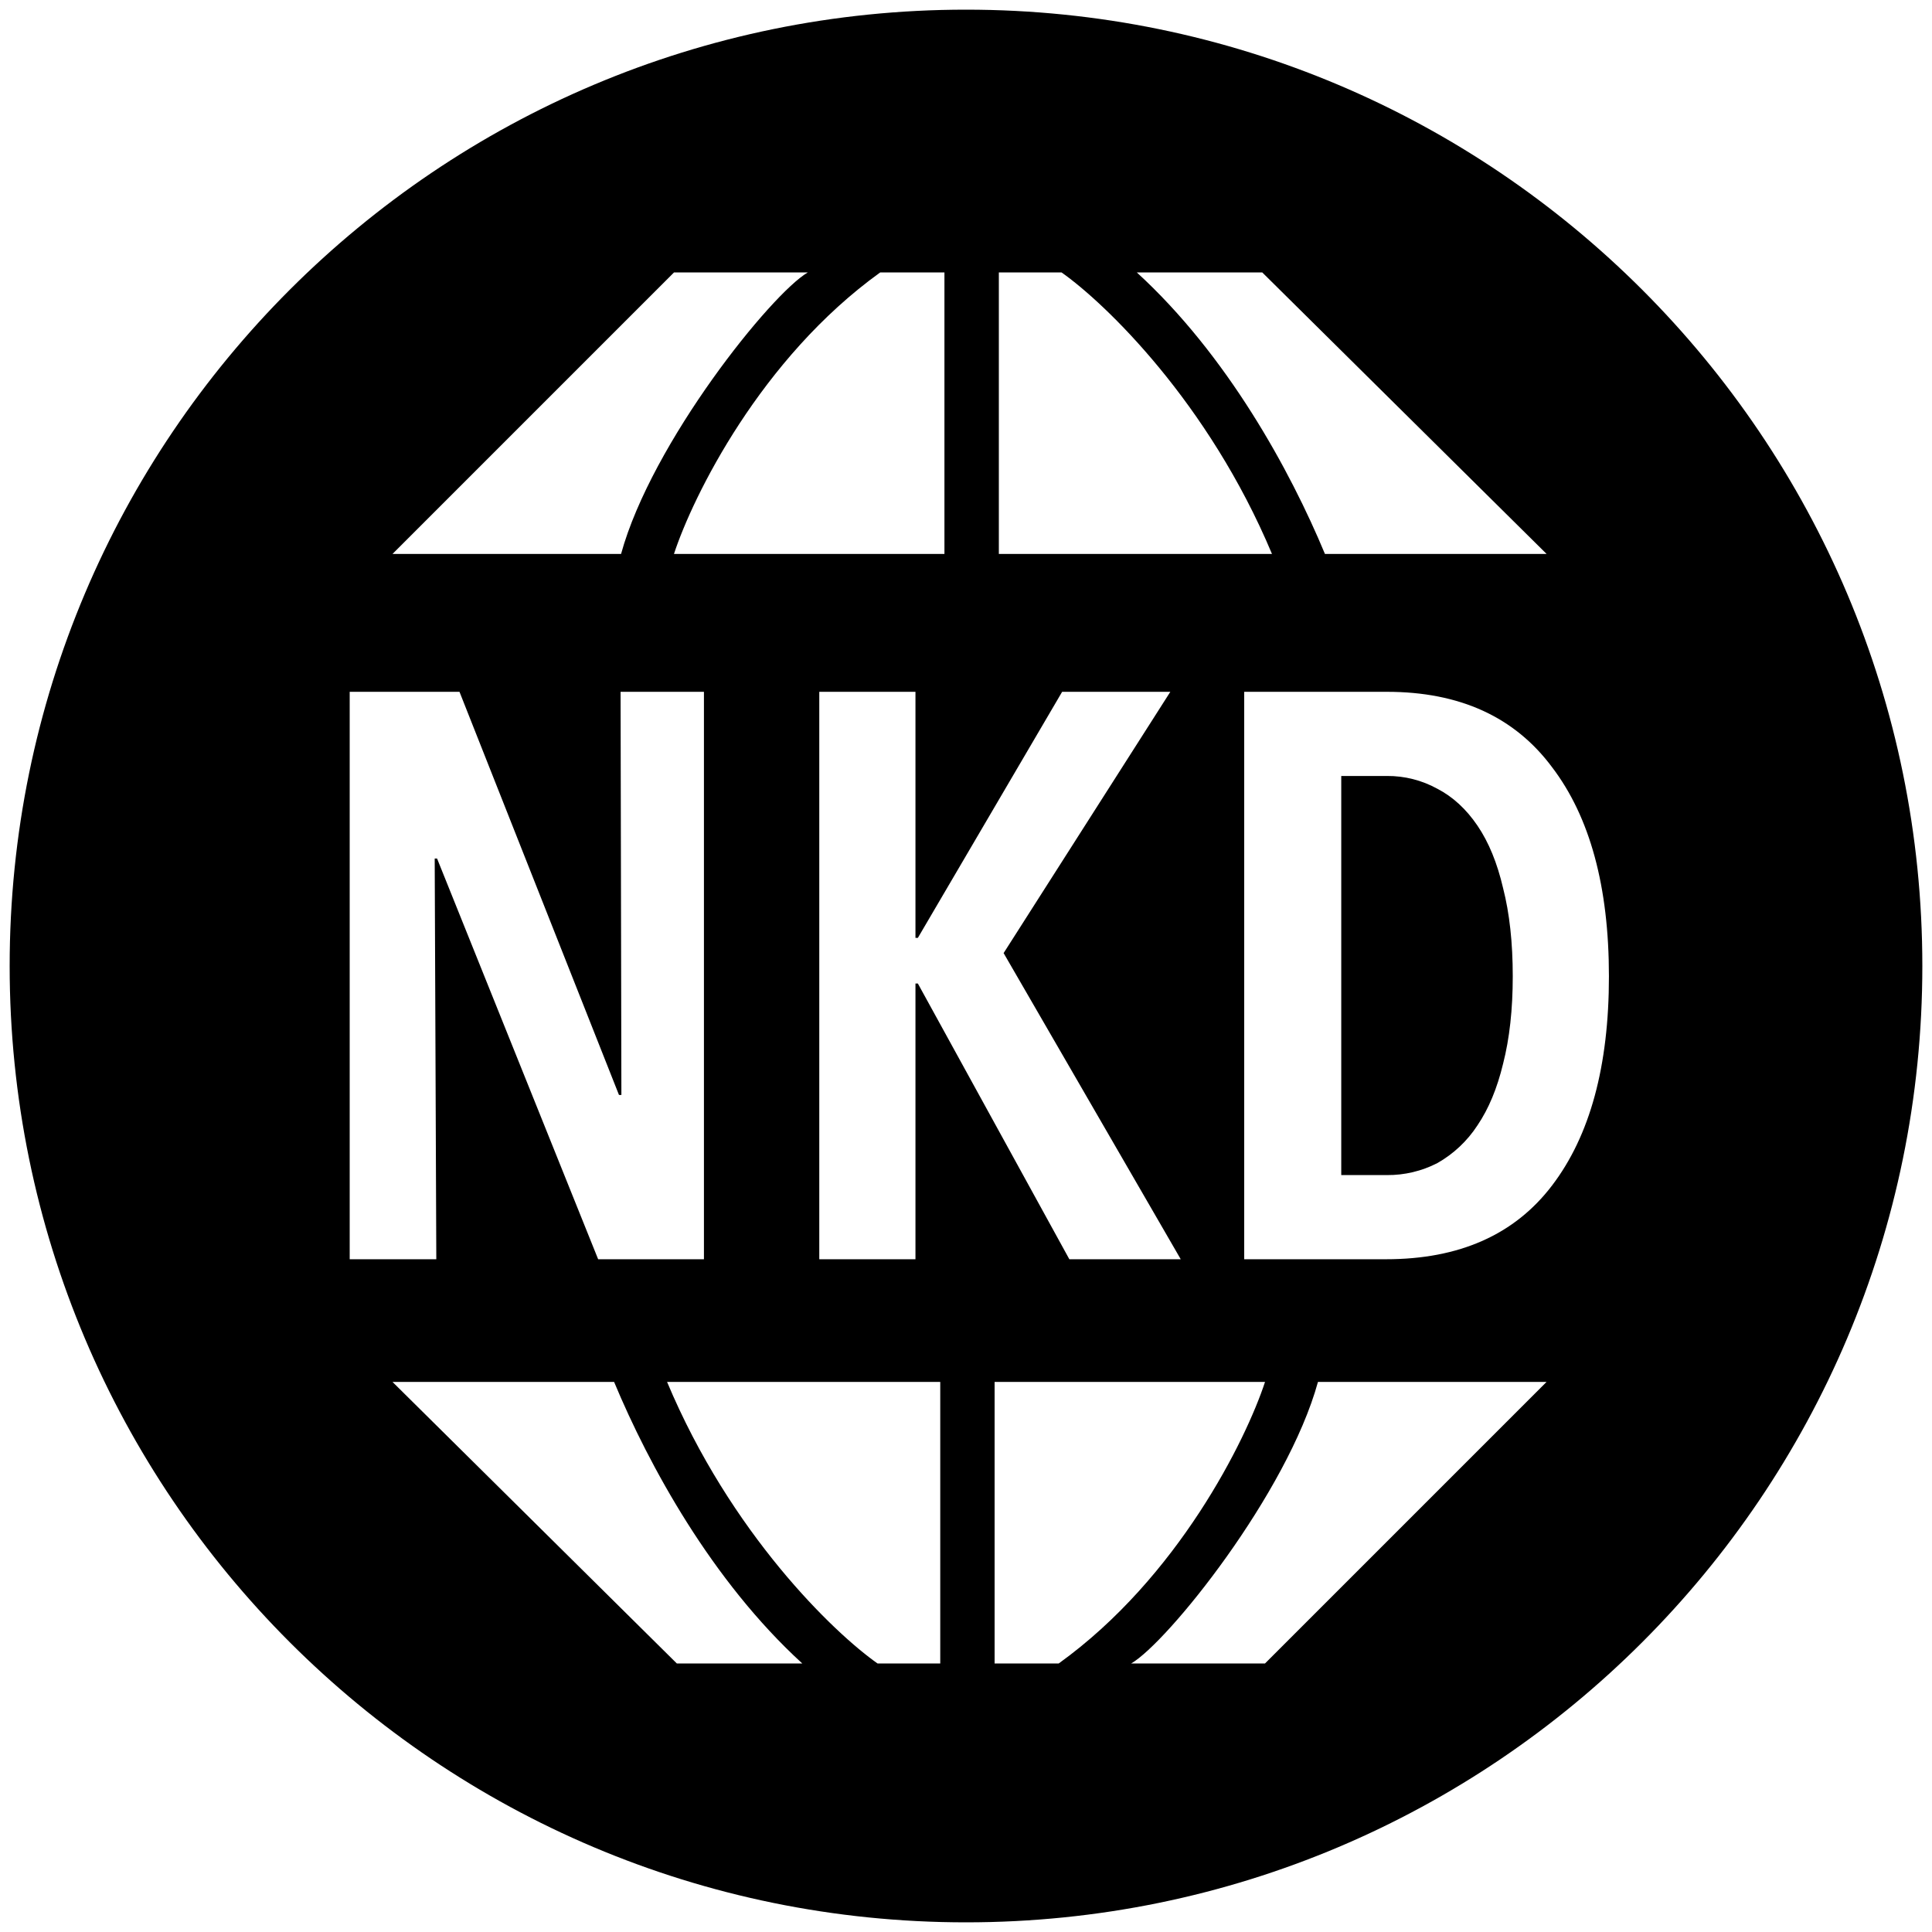
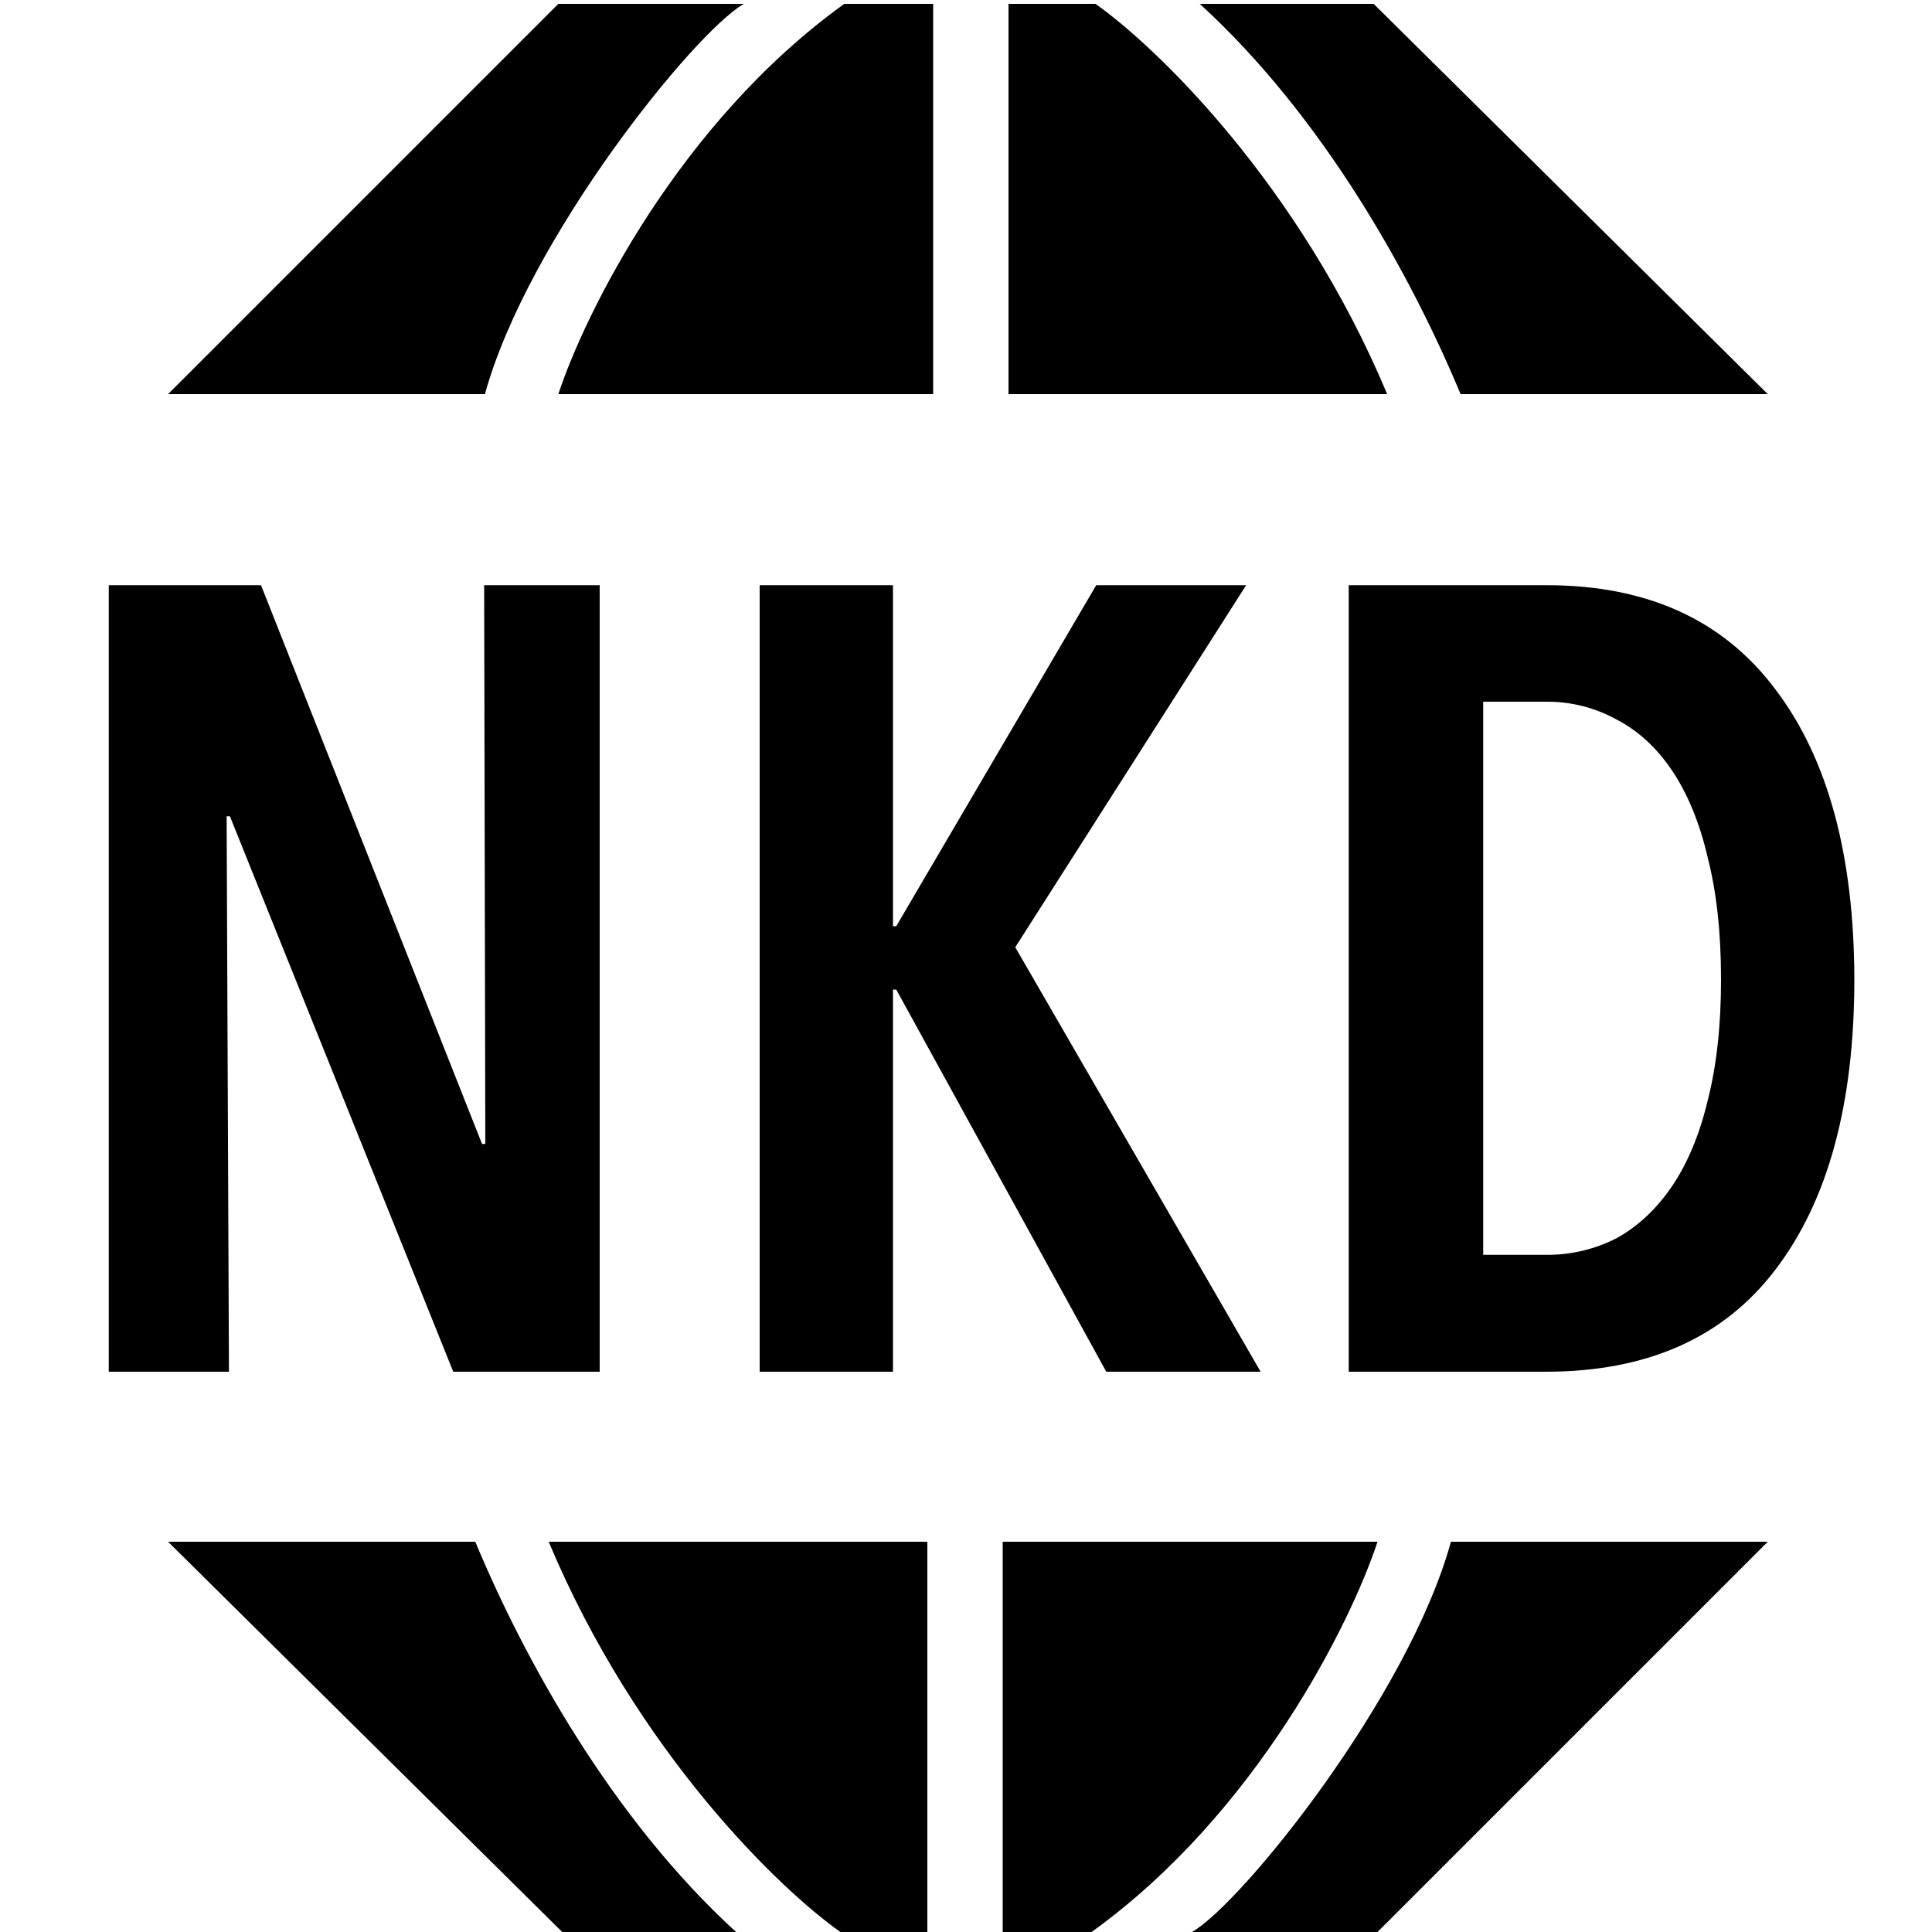
<svg xmlns="http://www.w3.org/2000/svg" viewBox="0 0 1000 1000">
-   <path d="M500,995c273.38,0,495-221.62,495-495S773.38,5,500,5,5,226.62,5,500,226.62,995,500,995ZM203.15,286.73,348.88,141h69.26c-18.76,10.82-80.81,88-96.68,145.73ZM488.84,141V286.73h-140c9.86-30.06,45-101.29,106.77-145.73ZM517,286.73H658.38C625.48,208.24,572,156.87,549.44,141H517Zm283.53,0H685.79c-18-43.28-50.64-103-97.39-145.73h64.93ZM317.85,715.27H203.15L350.32,861h64.93C368.5,818.29,335.89,758.55,317.85,715.27Zm27.42,0h141.4V861H454.21C431.6,845.13,378.17,793.76,345.27,715.27Zm169.54,0V861H548c61.76-44.44,96.92-115.67,106.78-145.73ZM654.77,861,800.5,715.27H682.18C666.31,773,604.27,850.18,585.51,861ZM309.6,651.78,226.22,444.37H225l.83,207.41H181V358.08h56.83l82.55,208.66h1.25l-.42-208.66h43.15v293.7Zm243.89,0-78.4-142.7h-1.25v142.7H424.06V358.08h49.78V485.43h1.25l74.67-127.35h56L519.47,493.32l91.68,158.46Zm249.84-38.16Q832.79,575,832.78,505.35T803.33,397.08q-29-39-85.45-39H644v293.7h73.42Q774.3,651.78,803.33,613.62ZM778,459.71q5,19.5,5,45.64,0,25.71-5,45.21-4.57,19.08-13.28,31.94A60.14,60.14,0,0,1,744,602a56,56,0,0,1-26.13,6.22H694.23V401.64h23.65A53.26,53.26,0,0,1,744,408.27q12,6.23,20.74,19.09T778,459.71Z" fill-rule="evenodd" />
+   <path d="M289,2,87,204H251C273,124,359,17,385,2ZM483,204V2H437C351.4,63.6,302.7,162.3,289,204Zm39,0H718C672.4,95.2,598.3,24,567,2H522Zm234,0H915L711,2H621C685.8,61.2,731,144,756,204Zm-43,796L915,798H751c-22,80-108,187-134,202ZM519,798v202h46c85.6-61.6,134.3-160.3,148-202Zm-39,0H284c45.6,108.8,119.7,180,151,202h45Zm-234,0H87l204,202h90C316.2,940.8,271,858,246,798Zm-11.4-88L119,422.5h-1.7L118.5,710H56.3V302.9h78.8L249.5,592.1h1.7l-.6-289.2h59.8V710Zm338,0L463.9,512.2h-1.7V710h-69V302.9h69V479.4h1.7L567.4,302.9H645L525.5,490.3,652.5,710ZM959.8,507q0,96.6-40.8,150.1Q878.8,710.05,800,710H698.1V302.9H800.5q78.15,0,118.5,54Q959.65,410.45,959.8,507Zm-69,0c0-24.2-2.3-45.2-6.9-63.2-4.2-18-10.4-33-18.4-44.9s-17.6-20.7-28.8-26.5a74.08,74.08,0,0,0-36.2-9.2H767.7V649.5h32.8a78.22,78.22,0,0,0,36.2-8.6q16.65-9.15,28.8-27c8-11.9,14.2-26.6,18.4-44.3Q890.8,542.75,890.8,507Z" />
</svg>
